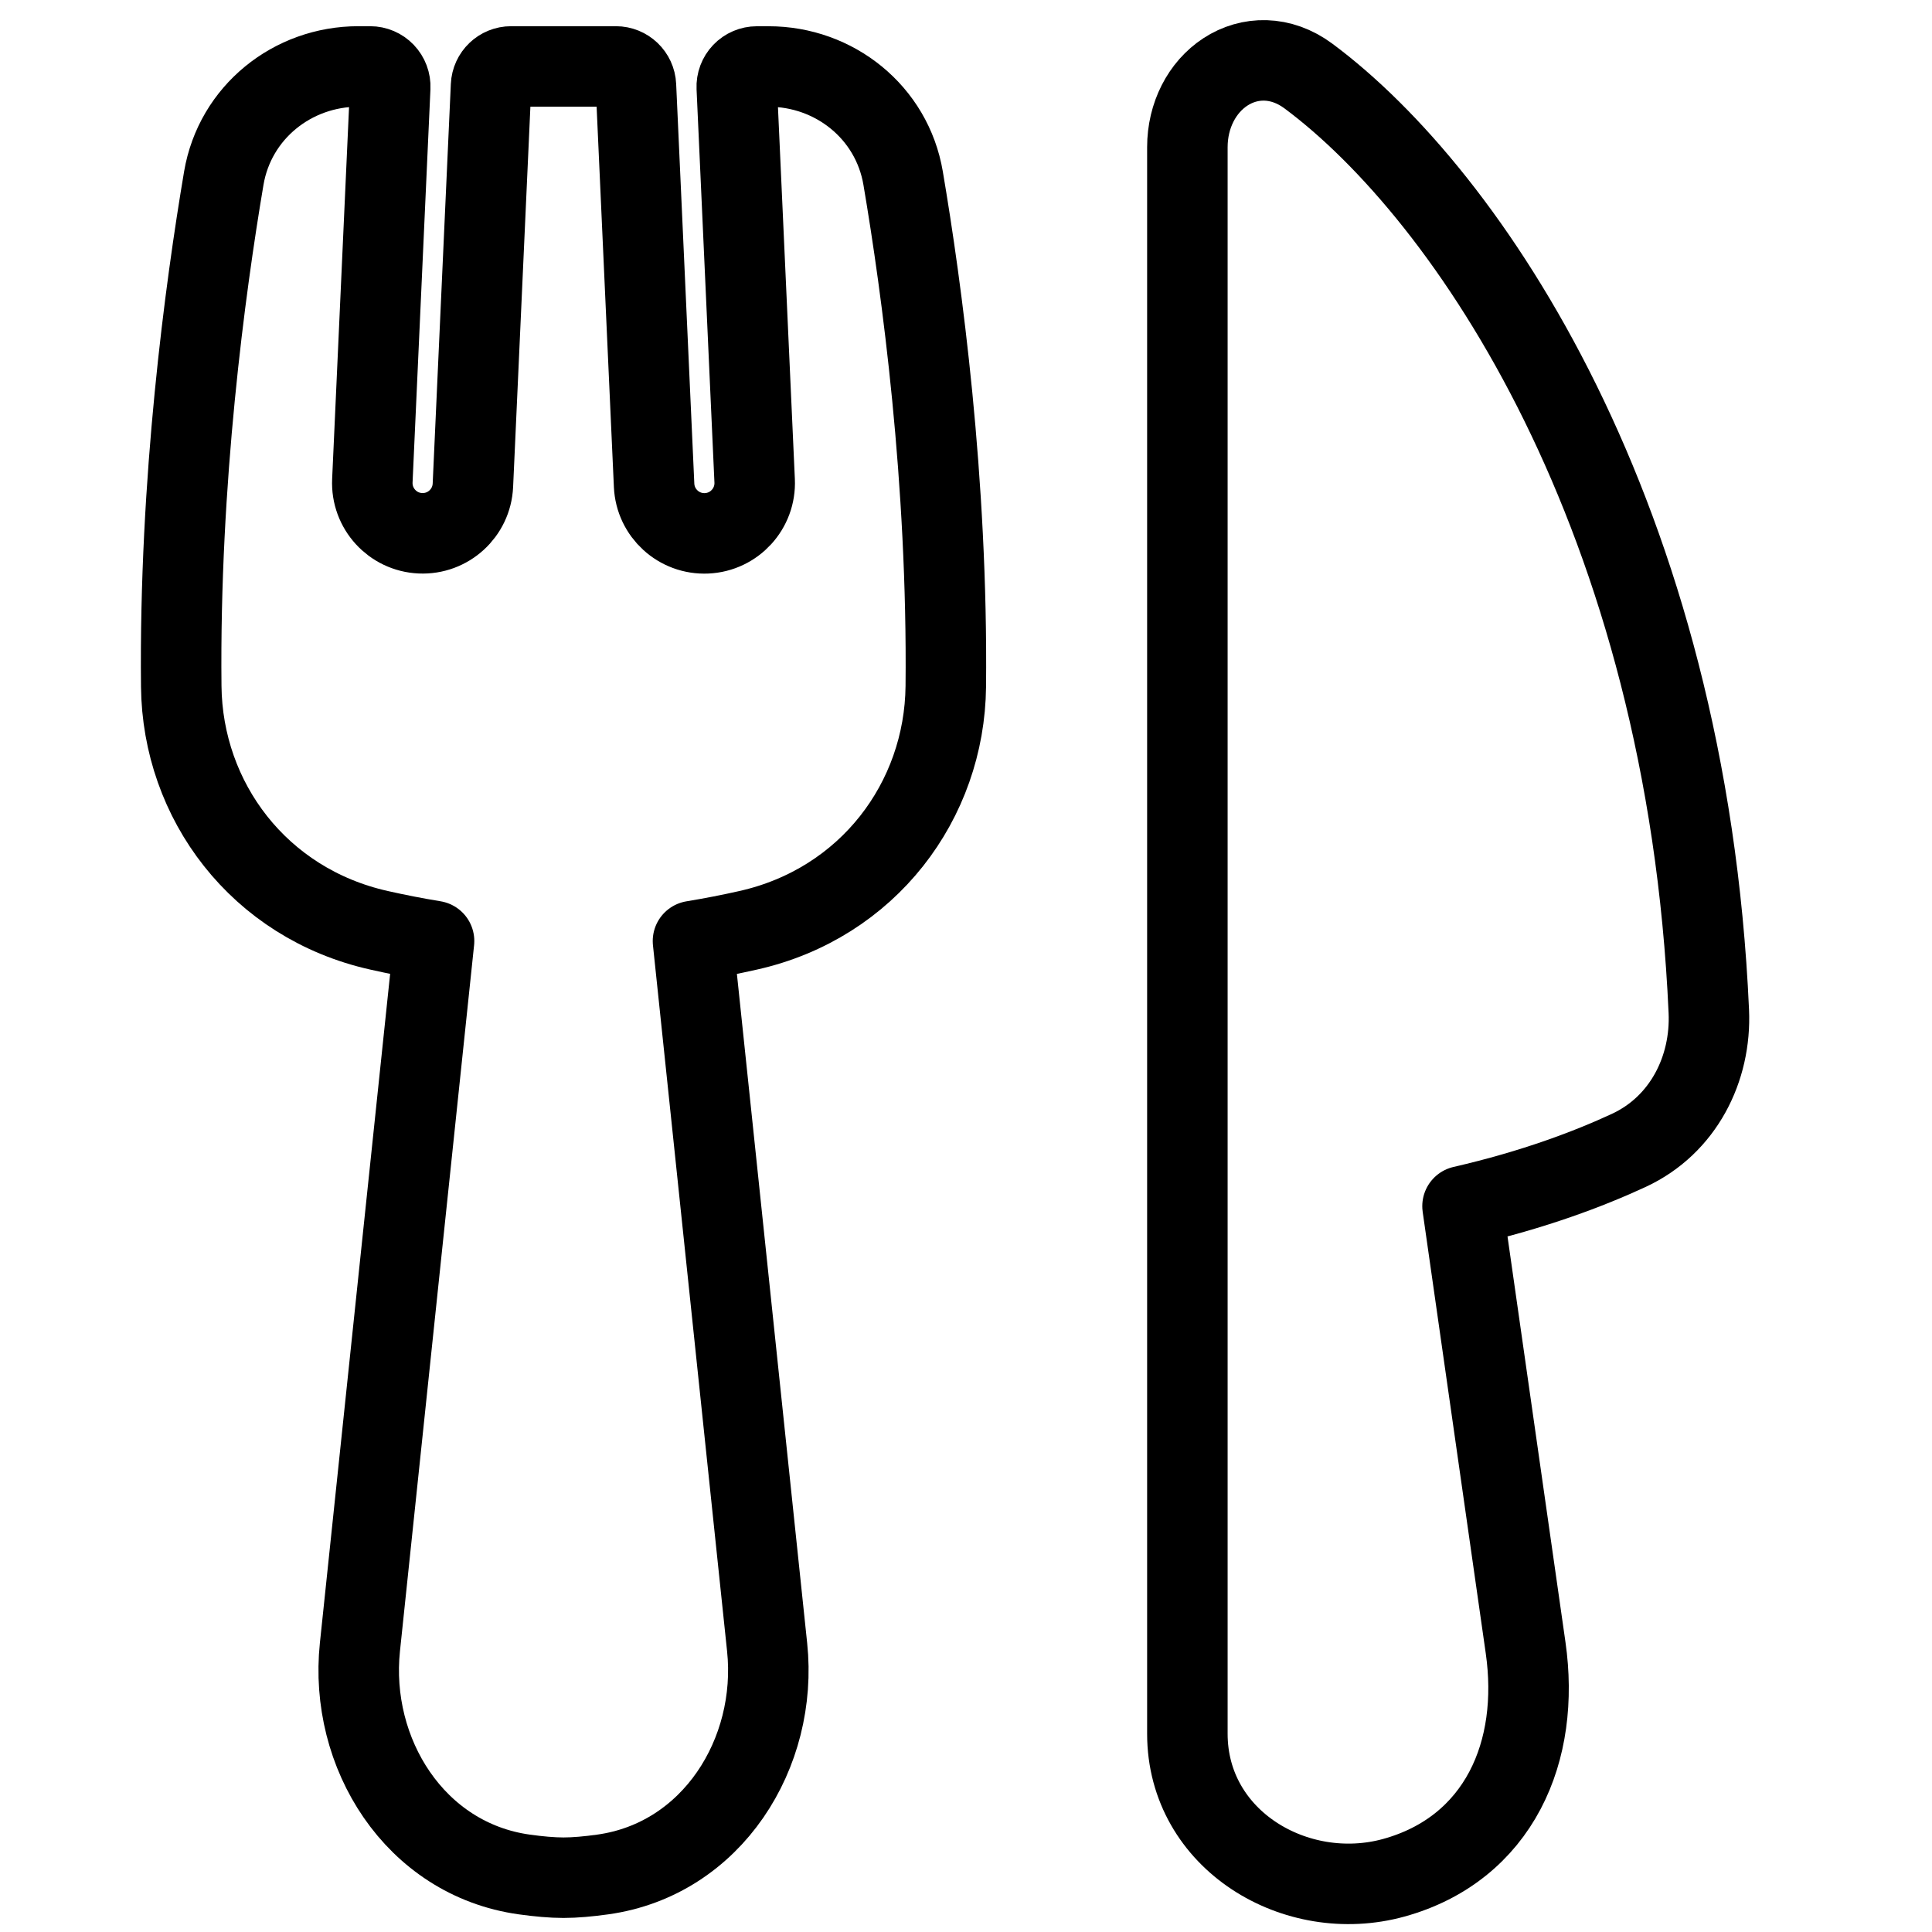
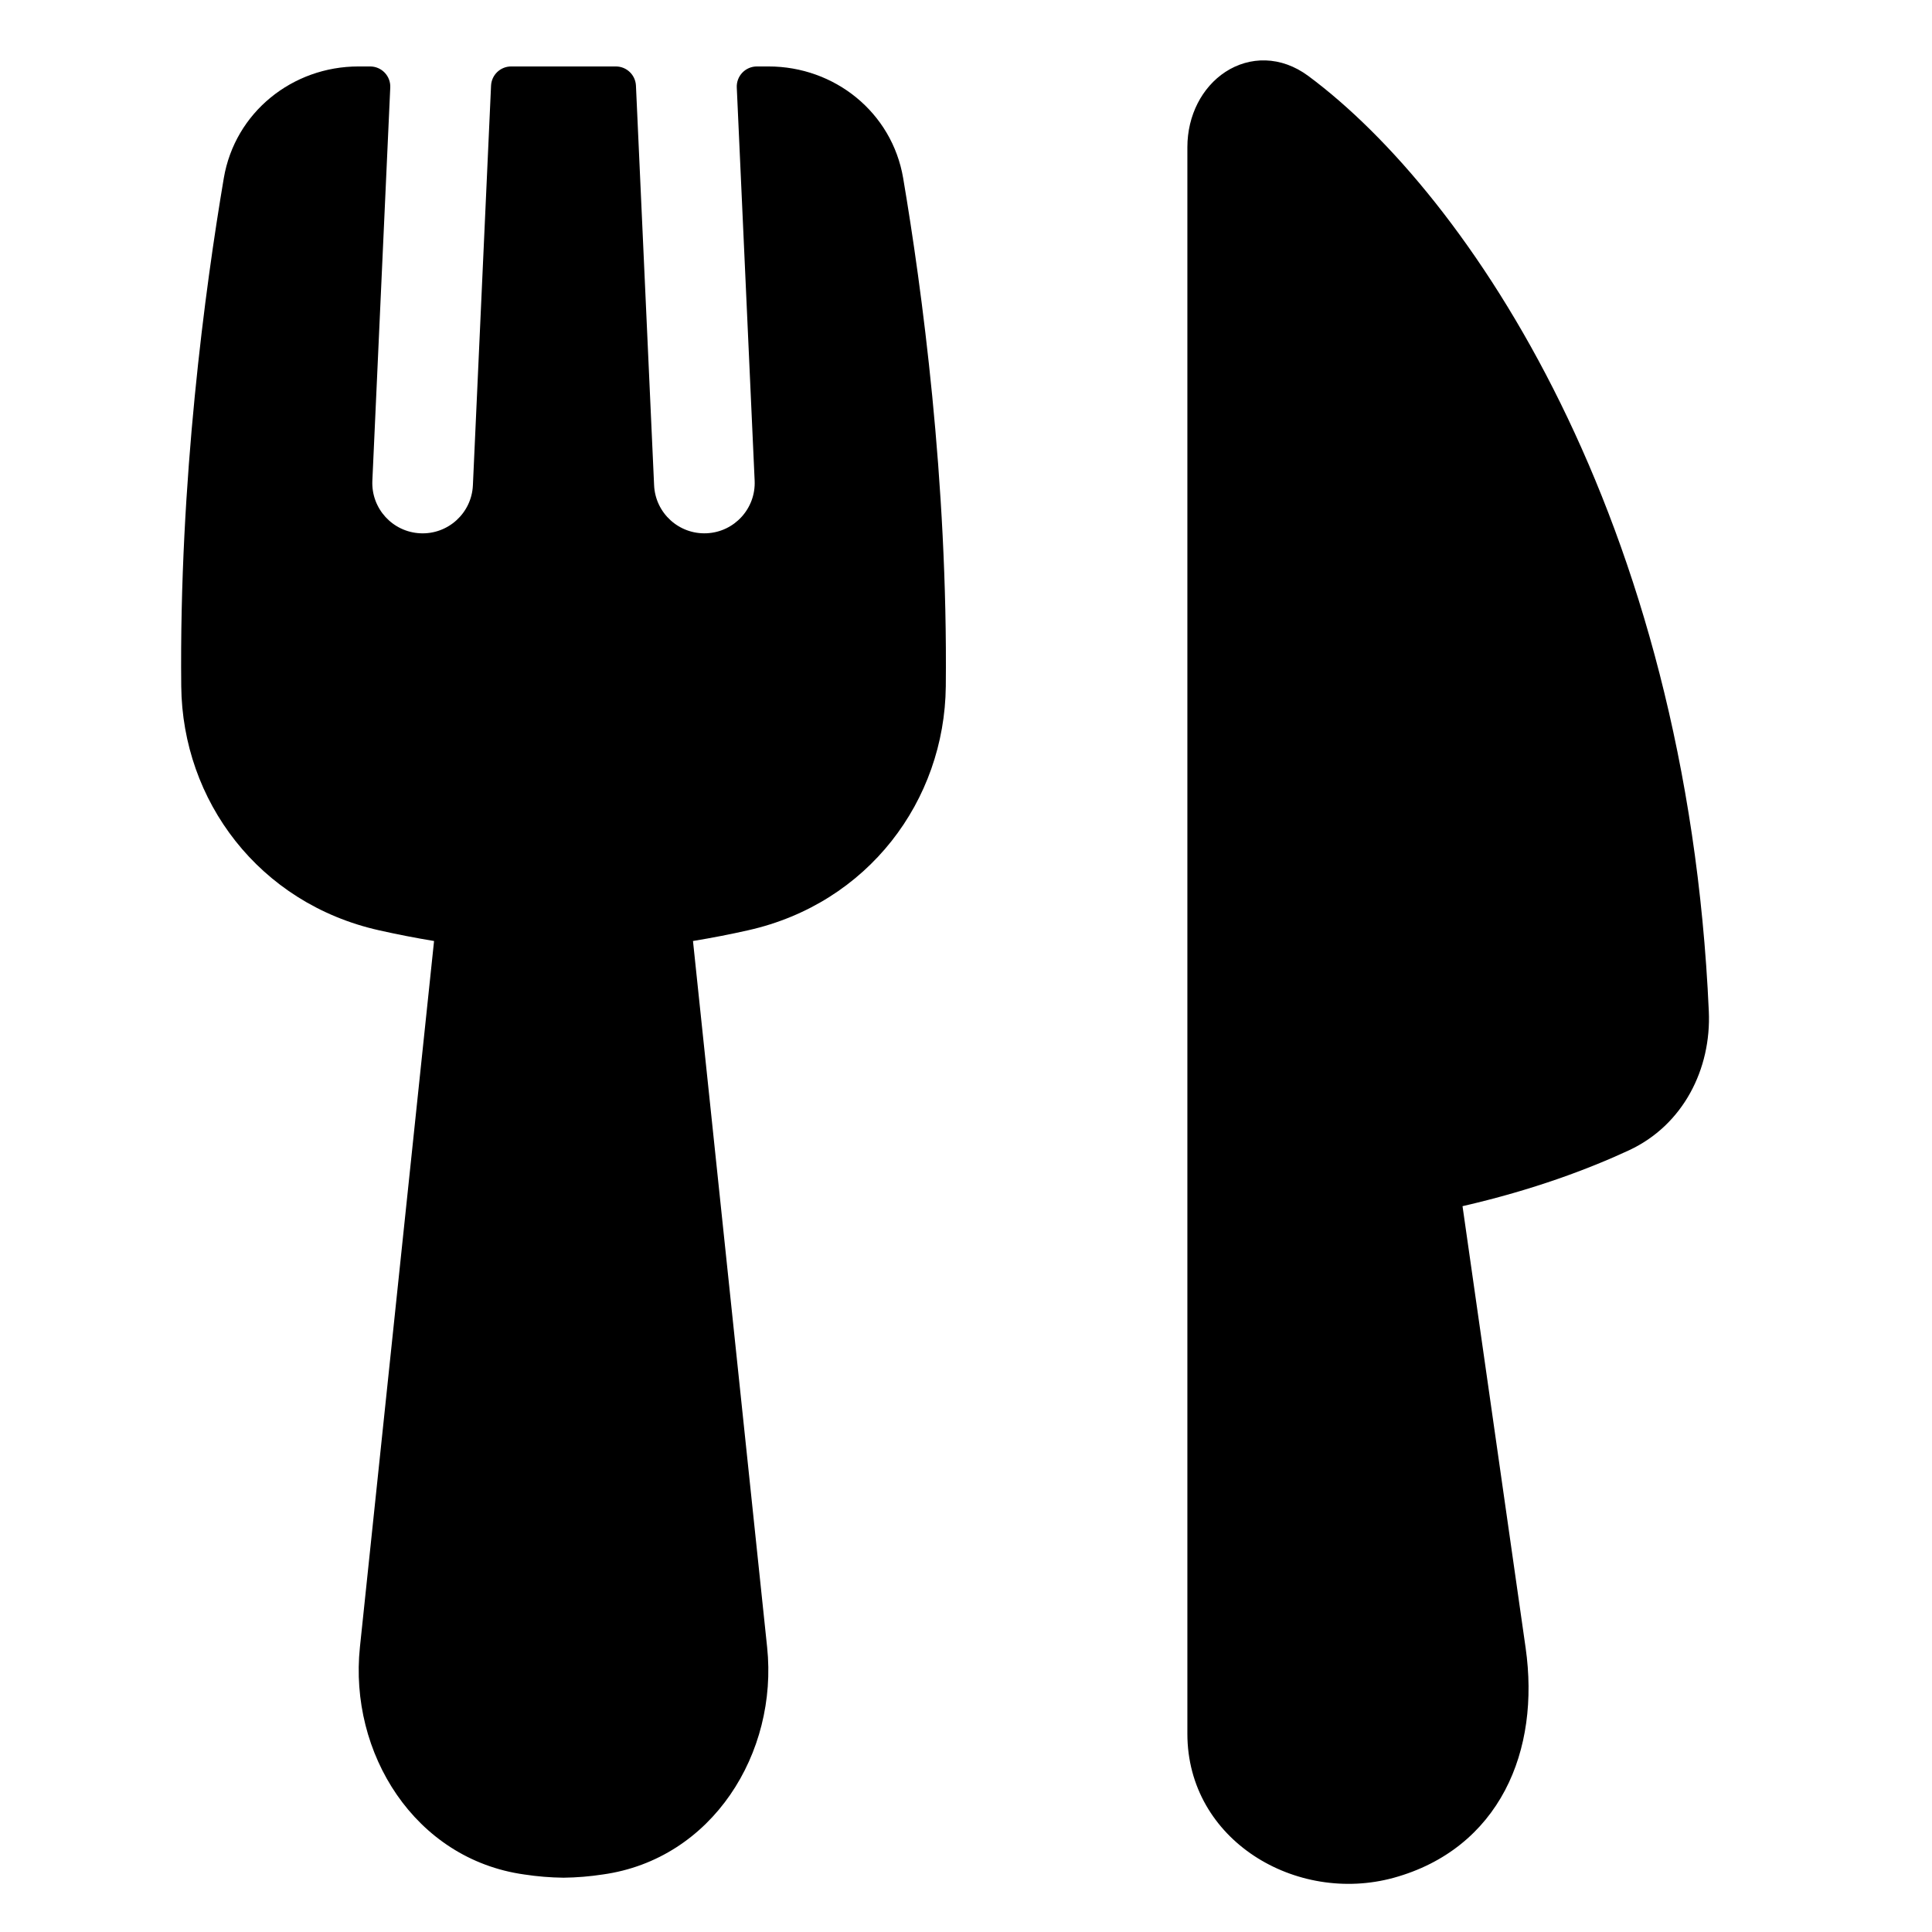
- <svg xmlns="http://www.w3.org/2000/svg" fill="none" stroke="currentColor" stroke-width="2" stroke-linecap="round" stroke-linejoin="round" viewBox="0 0 48 48" id="Fork-Knife--Streamline-Plump">
-   <g id="fork-knife--fork-spoon-knife-food-dine-cook-utensils-eat-restaurant-dining-kitchenware">
-     <path id="Union" d="M32.507 1.889c-0.683 -0.507 -1.463 -0.494 -2.063 -0.102 -0.58 0.38 -0.944 1.079 -0.944 1.87v39.417c0 2.65 2.707 4.245 5.127 3.579 1.292 -0.356 2.219 -1.139 2.765 -2.174 0.54 -1.024 0.693 -2.265 0.512 -3.537l-1.568 -10.975c1.773 -0.407 3.15 -0.931 4.133 -1.387 1.354 -0.629 2.05 -2.027 1.986 -3.454 -0.545 -12.27 -5.969 -20.282 -9.948 -23.237Z" />
-     <path id="Union_2" d="M8.904 1.651c-1.636 0 -3.066 1.138 -3.344 2.776 -0.462 2.734 -1.11 7.513 -1.057 12.625 0.029 2.84 1.93 5.393 4.914 6.061 0.434 0.098 0.892 0.188 1.367 0.266L8.942 40.923c-0.276 2.628 1.36 5.269 4.084 5.648 0.352 0.049 0.688 0.08 0.974 0.08 0.287 0 0.623 -0.031 0.975 -0.08 2.724 -0.38 4.36 -3.02 4.084 -5.648L17.217 23.38c0.475 -0.078 0.933 -0.168 1.367 -0.266 2.984 -0.668 4.885 -3.221 4.914 -6.06 0.052 -5.113 -0.596 -9.893 -1.06 -12.627 -0.277 -1.638 -1.707 -2.775 -3.343 -2.775h-0.29a0.5 0.5 0 0 0 -0.5 0.523l0.444 9.77a1.25 1.25 0 1 1 -2.498 0.113L15.8 2.129a0.5 0.5 0 0 0 -0.5 -0.478h-2.6a0.5 0.5 0 0 0 -0.5 0.478l-0.451 9.928a1.25 1.25 0 1 1 -2.498 -0.114l0.444 -9.769a0.5 0.5 0 0 0 -0.5 -0.523h-0.29Z" />
-   </g>
+ <svg xmlns="http://www.w3.org/2000/svg" viewBox="0 0 48 48">
+   <path fill="currentColor" fill-rule="evenodd" d="M30.444 1.787c.6-.392 1.38-.405 2.063.102c3.98 2.955 9.403 10.968 9.948 23.237c.064 1.427-.632 2.825-1.986 3.454c-.983.456-2.36.98-4.133 1.387l1.568 10.975c.181 1.272.028 2.513-.512 3.537c-.546 1.035-1.473 1.818-2.765 2.174c-2.42.665-5.127-.928-5.127-3.579V3.657c0-.791.365-1.49.944-1.87M5.56 4.427c.278-1.638 1.708-2.776 3.344-2.776h.292a.5.5 0 0 1 .5.523l-.445 9.77a1.25 1.25 0 1 0 2.498.113l.451-9.928a.5.5 0 0 1 .5-.478h2.6a.5.5 0 0 1 .5.478l.451 9.928a1.25 1.25 0 1 0 2.498-.114l-.444-9.769a.5.5 0 0 1 .5-.523h.29c1.636 0 3.066 1.137 3.344 2.775c.463 2.734 1.111 7.514 1.059 12.626c-.029 2.84-1.93 5.393-4.913 6.061q-.654.148-1.368.266l1.842 17.544c.276 2.628-1.36 5.269-4.084 5.648a7 7 0 0 1-.975.08a7 7 0 0 1-.974-.08c-2.724-.38-4.36-3.02-4.084-5.648l1.842-17.544a24 24 0 0 1-1.367-.266c-2.984-.668-4.885-3.221-4.914-6.061C4.45 11.94 5.098 7.16 5.56 4.427" clip-rule="evenodd" />
</svg>
